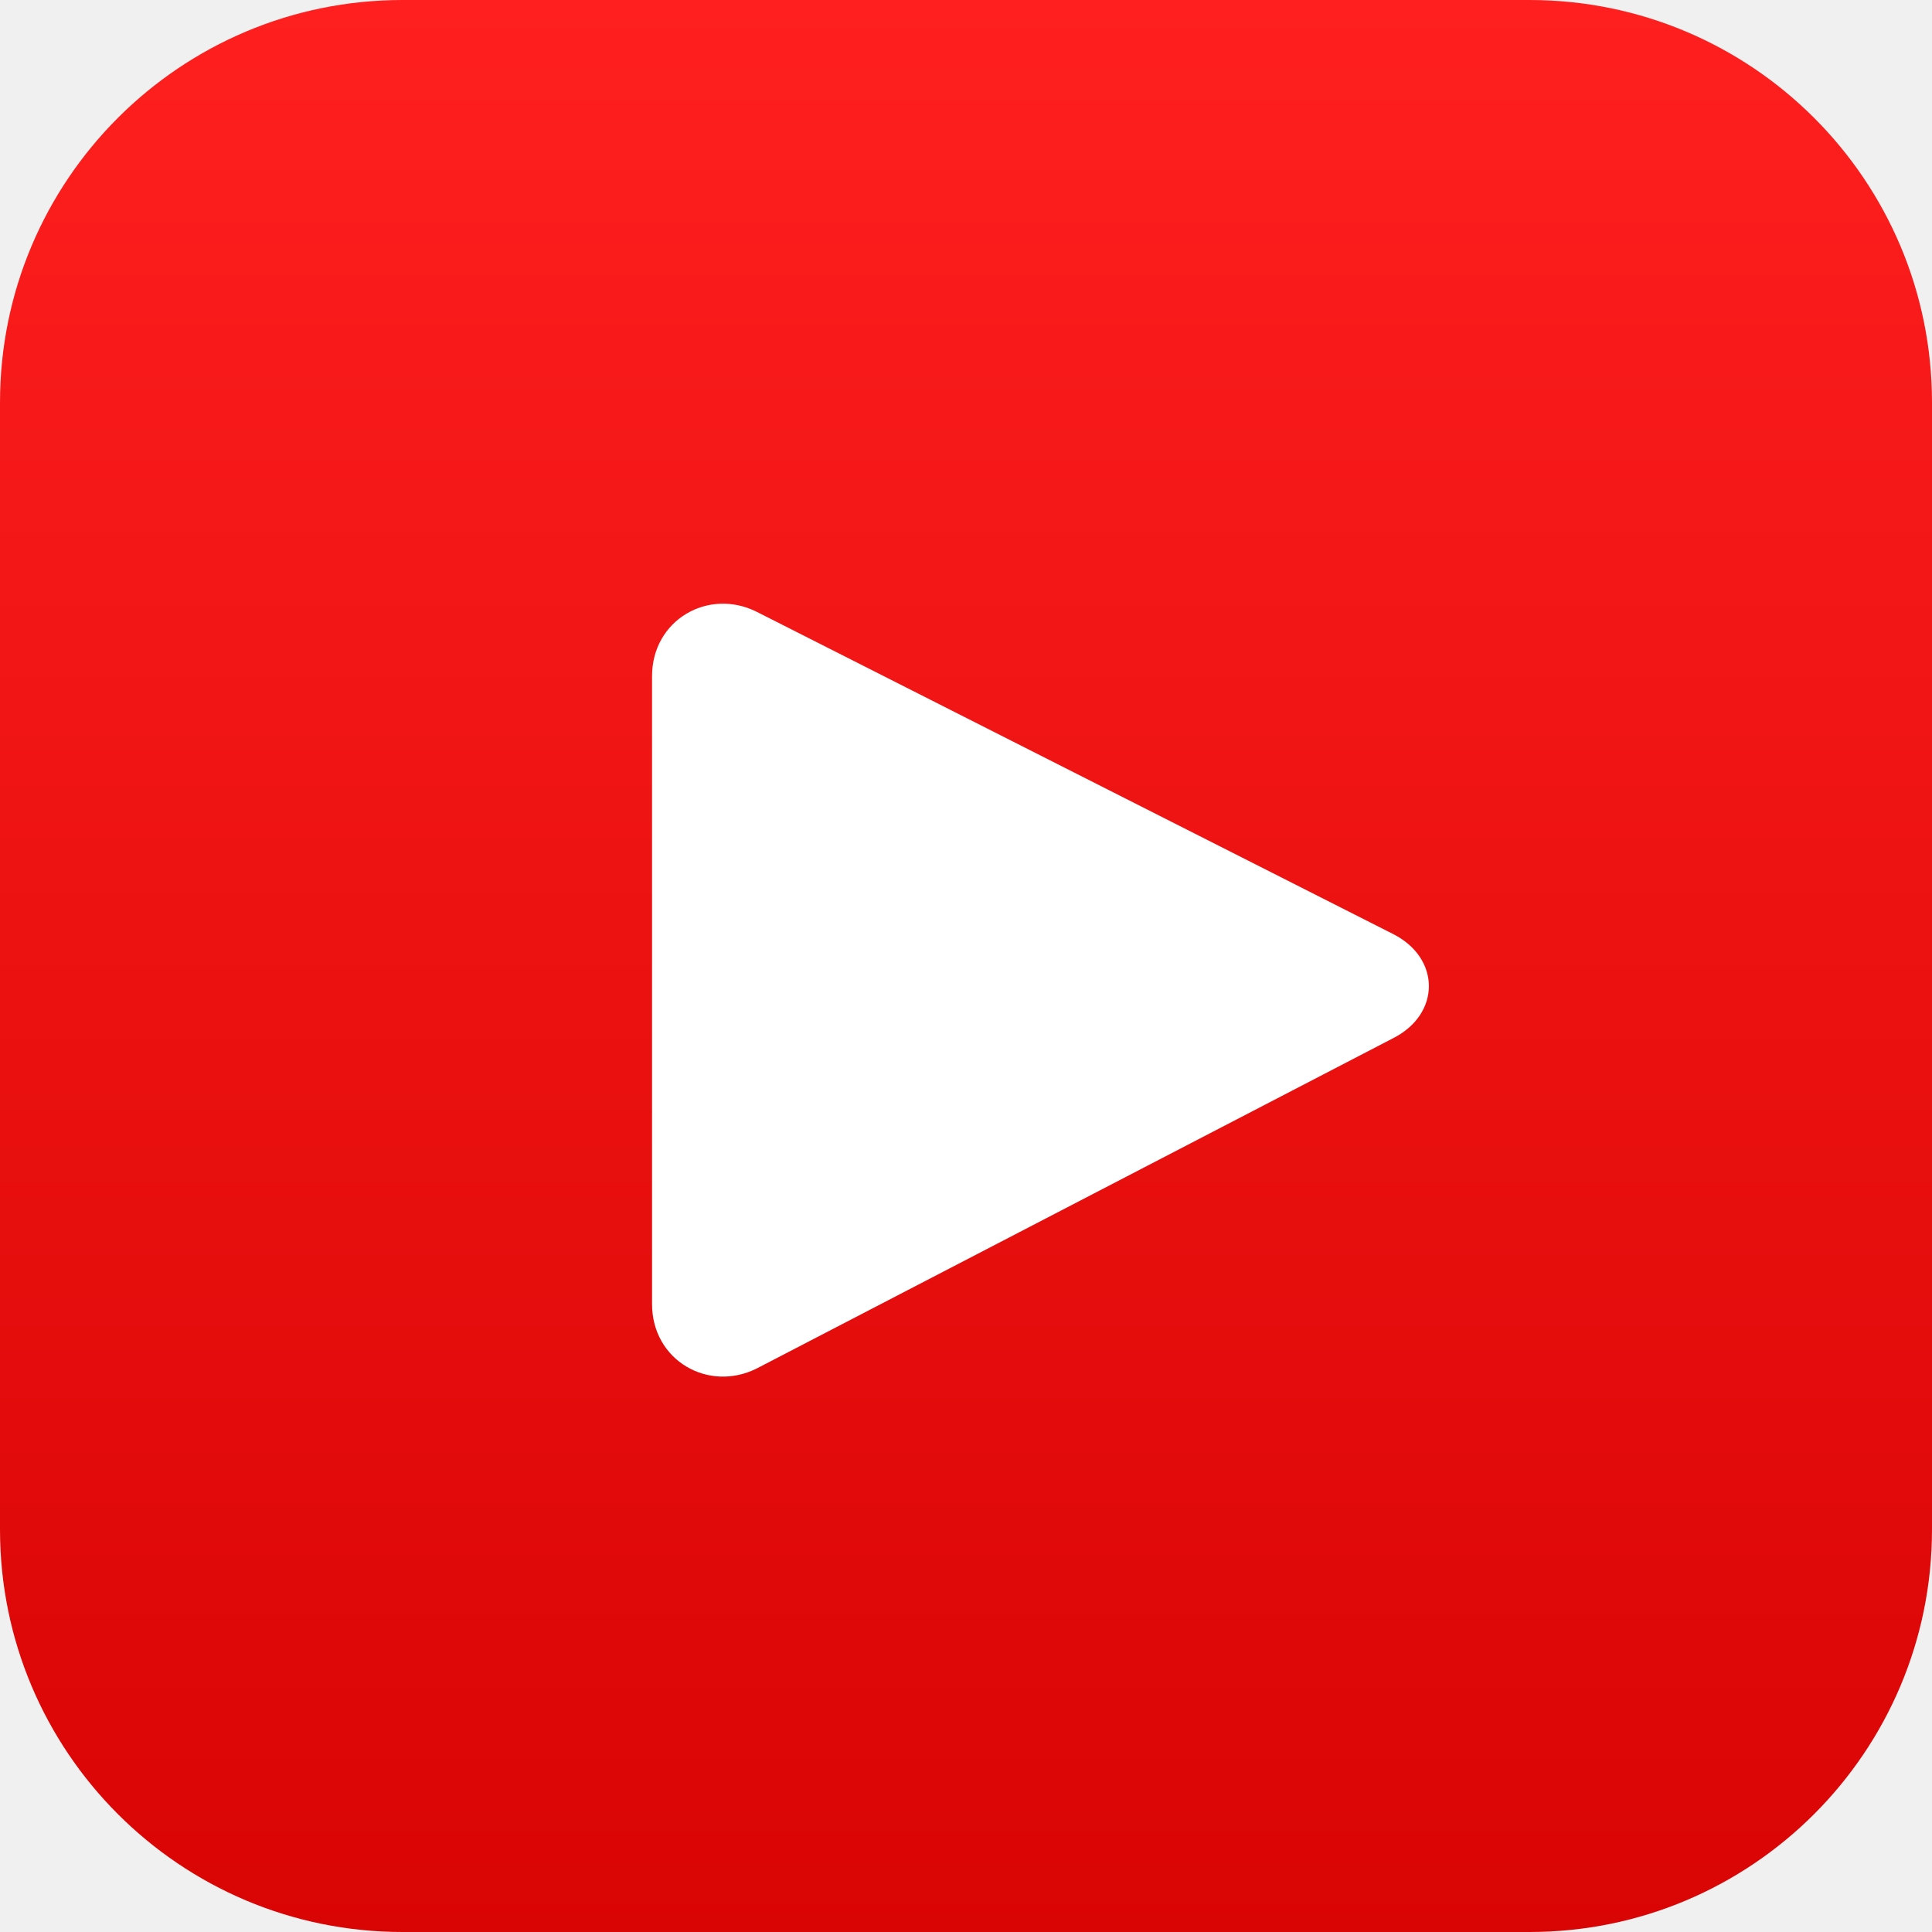
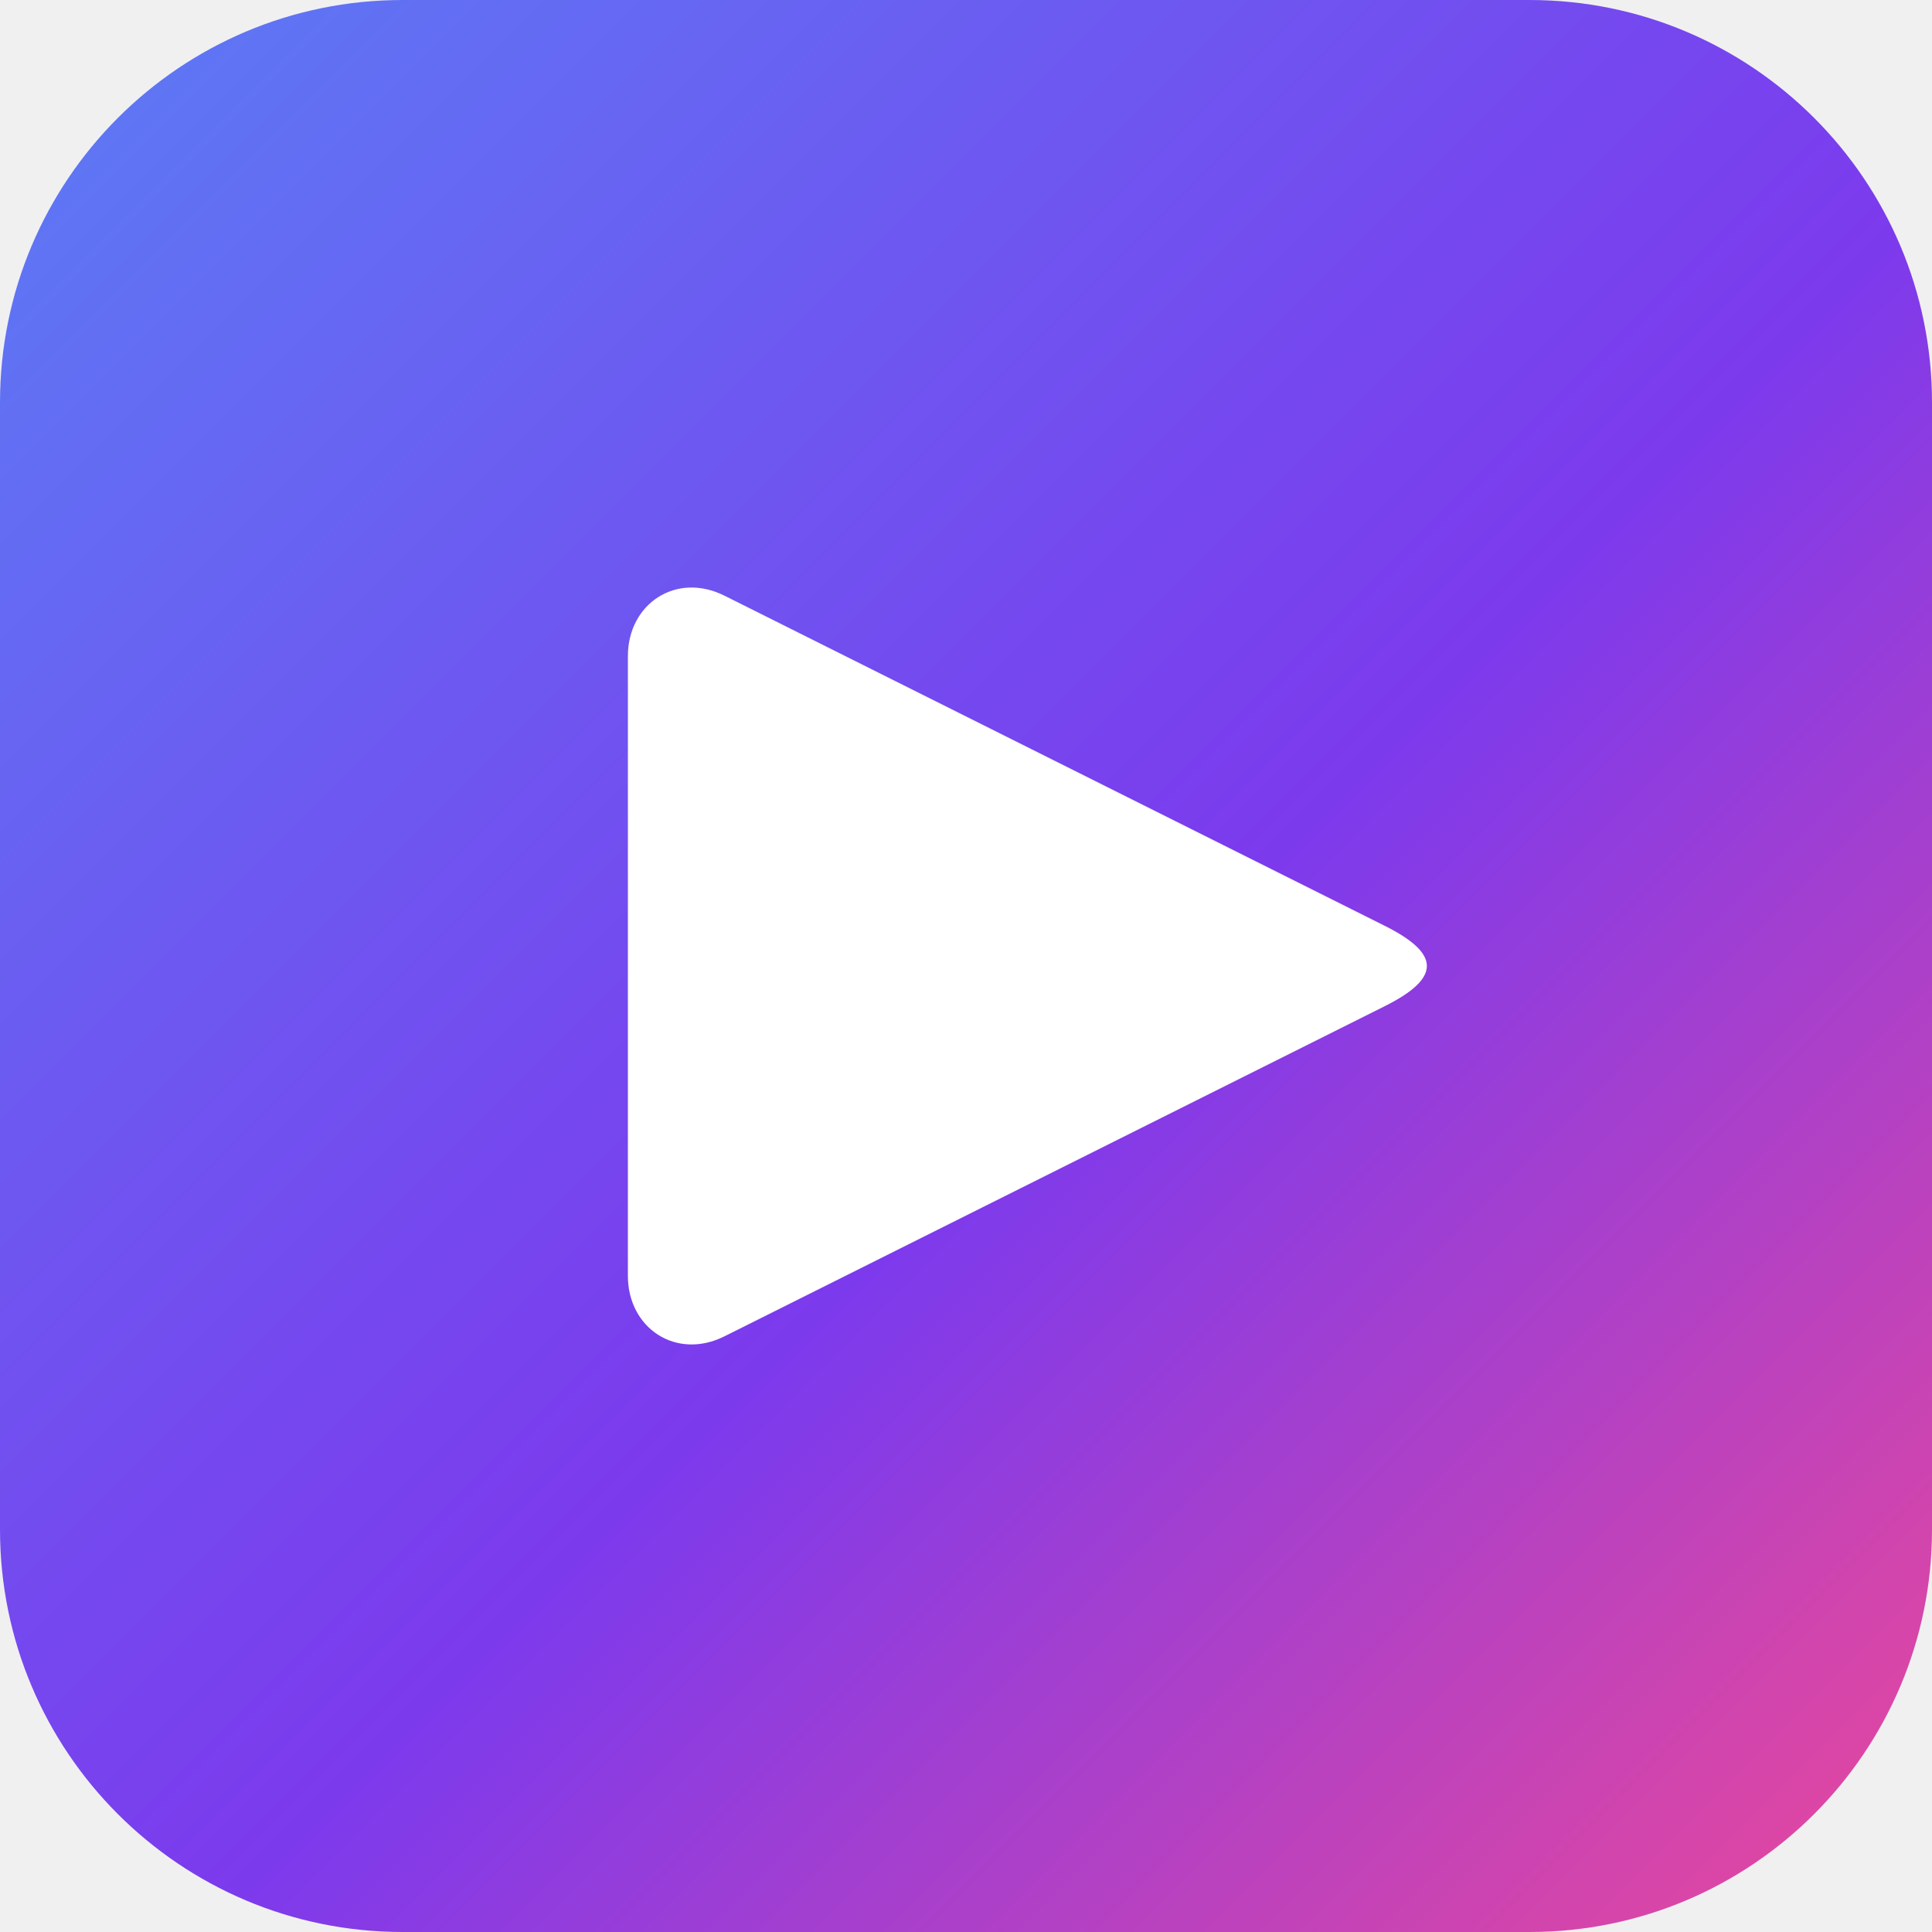
<svg xmlns="http://www.w3.org/2000/svg" viewBox="0 0 24 24" width="24" height="24">
  <defs>
-     <linearGradient id="ytred" x1="0" y1="0" x2="0" y2="1">
-       <stop offset="0%" stop-color="#FF1F1F" />
-       <stop offset="100%" stop-color="#D90404" />
+     <linearGradient id="lpvid" x1="0" y1="0" x2="1" y2="1">
+       <stop offset="0%" stop-color="#5B7DF5" />
+       <stop offset="55%" stop-color="#7C3AED" />
+       <stop offset="100%" stop-color="#EC4899" />
    </linearGradient>
  </defs>
-   <rect x="0" y="0" width="24" height="24" rx="5" fill="url(#ytred)" />
-   <path d="M9.4,7.6            L17.3,11.6            C17.9,11.9 17.9,12.6 17.3,12.9            L9.4,17.0            C8.8,17.3 8.1,16.9 8.1,16.2            L8.1,8.4            C8.1,7.7 8.8,7.3 9.4,7.6 Z" fill="#ffffff" />
+   <rect x="0" y="0" width="24" height="24" rx="5" fill="url(#lpvid)" />
+   <path d="M9.0,7.4            L17.2,11.5            C17.9,11.85 17.9,12.15 17.2,12.5            L9.0,16.6            C8.4,16.9 7.8,16.5 7.8,15.85            L7.8,8.15            C7.8,7.5 8.4,7.1 9.0,7.4 Z" fill="#ffffff" />
</svg>
